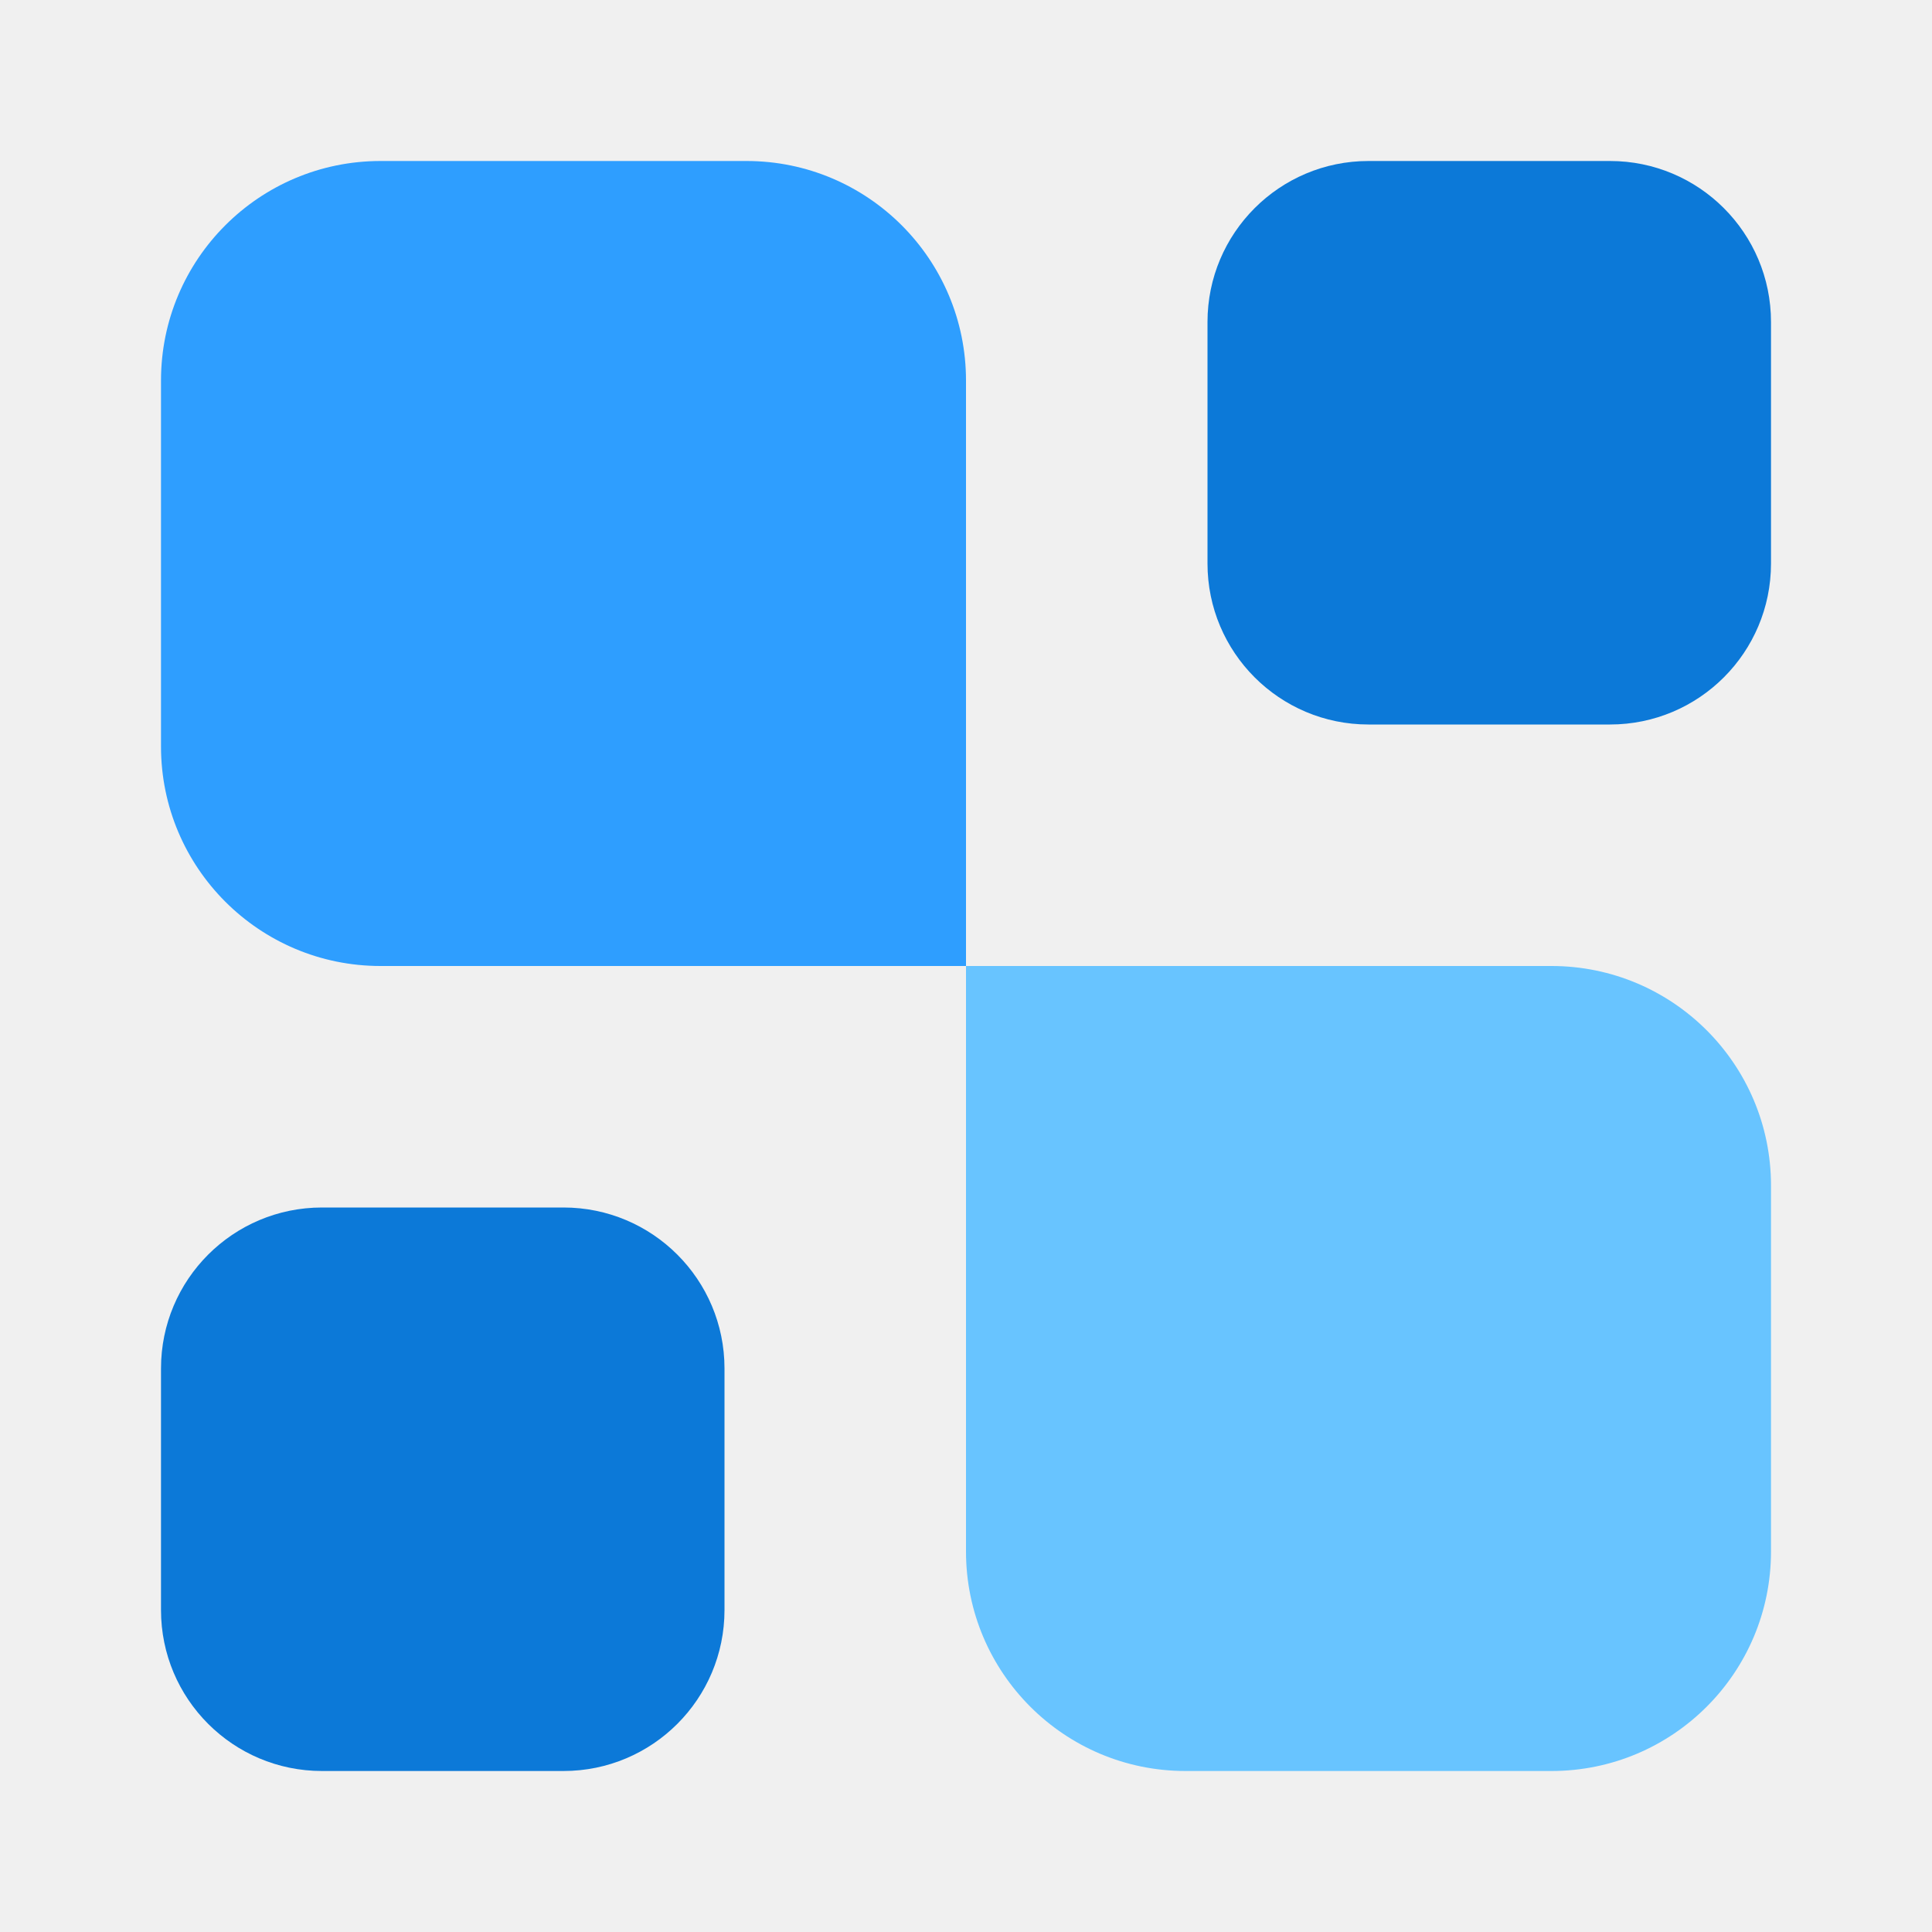
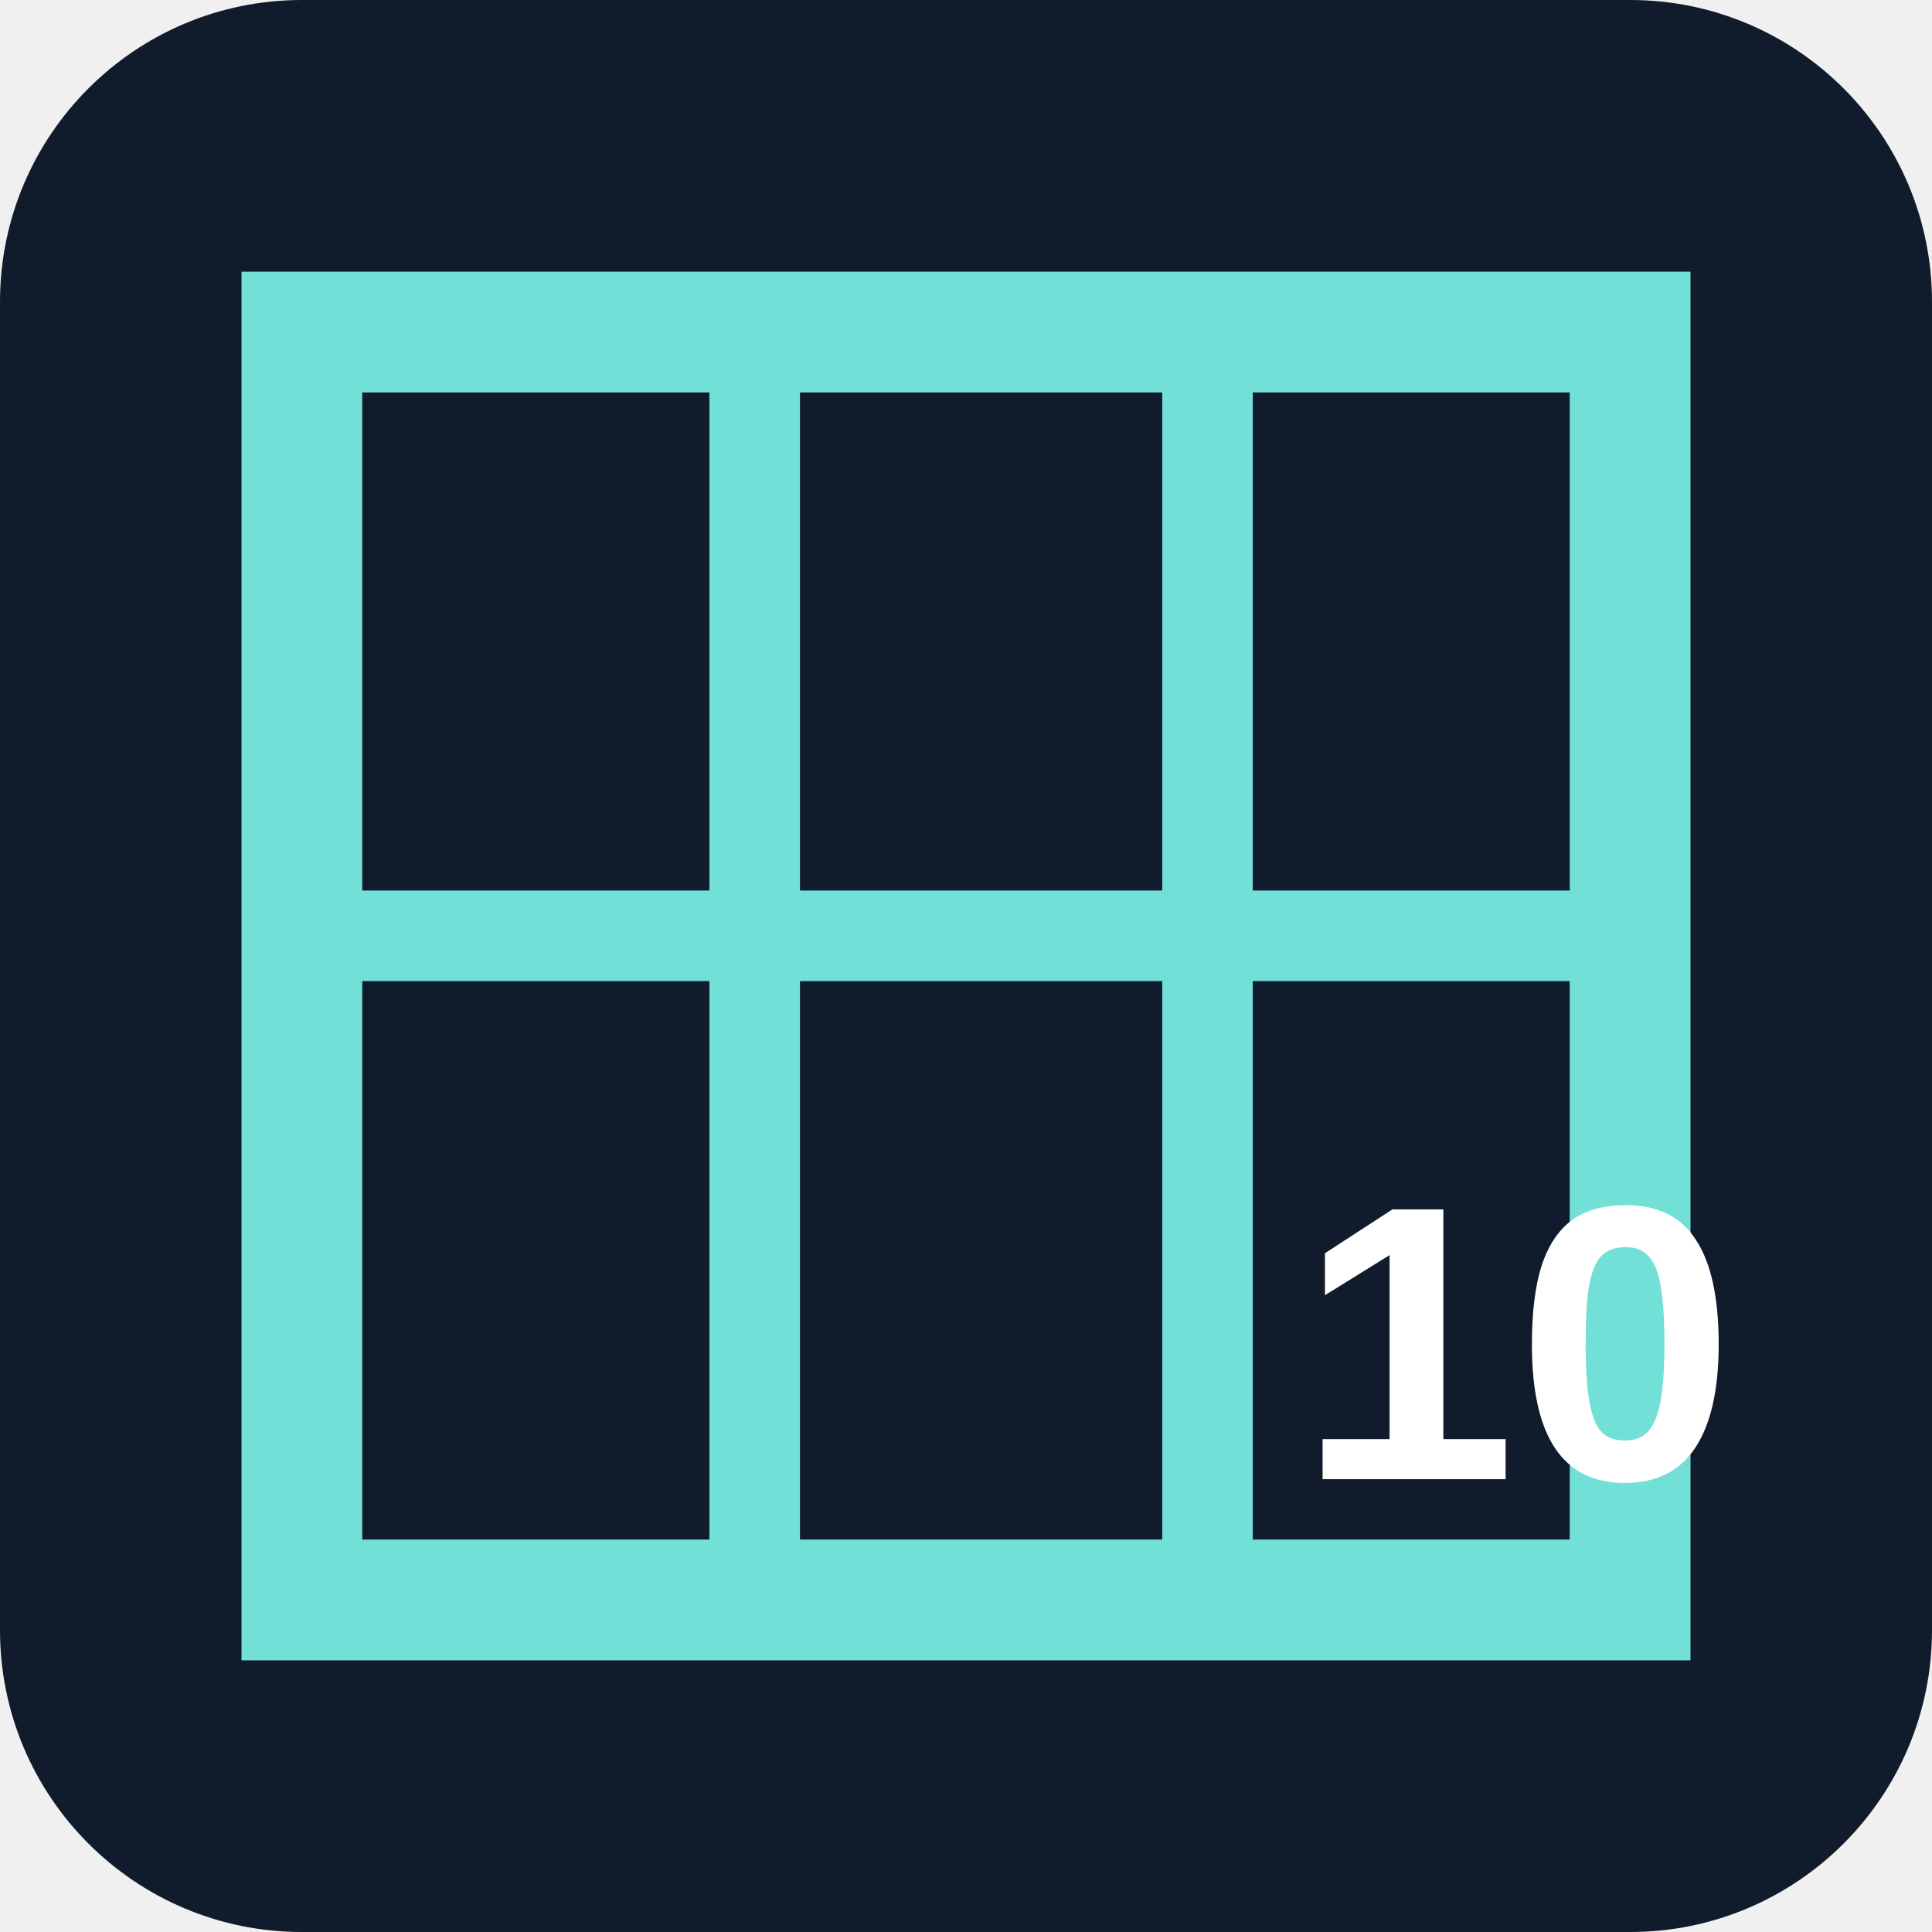
- <svg xmlns="http://www.w3.org/2000/svg" width="24" height="24" viewBox="0 0 24 24" fill="none">
-   <path d="M22 19.273C22 20.779 20.779 22 19.273 22H14.727C13.221 22 12 20.779 12 19.273V12H19.273C20.779 12 22 13.221 22 14.727V19.273Z" fill="#68C4FF" />
-   <path d="M20 2C21.105 2 22 2.895 22 4V7C22 8.105 21.105 9 20 9H17C15.895 9 15 8.105 15 7V4C15 2.895 15.895 2 17 2H20Z" fill="#0C79D8" />
-   <path d="M7 15C8.105 15 9 15.895 9 17V20C9 21.105 8.105 22 7 22H4C2.895 22 2 21.105 2 20V17C2 15.895 2.895 15 4 15H7Z" fill="#0C79D8" />
-   <path d="M12 12H4.727C3.221 12 2 10.779 2 9.273V4.727C2 3.221 3.221 2 4.727 2H9.273C10.779 2 12 3.221 12 4.727V12Z" fill="#2E9EFF" />
+ <svg xmlns="http://www.w3.org/2000/svg" viewBox="0 0 64 64">
+   <rect width="64" height="64" rx="10" fill="#101b2b" />
+   <path d="M10 11h44v42H10z" fill="none" stroke="#72e0d7" stroke-width="4" />
+   <path d="M25 11v42M40 11v42M10 31h44" stroke="#72e0d7" stroke-width="3" />
+   <text x="43" y="49" fill="#fff" font-family="Arial,sans-serif" font-size="13" font-weight="700">10</text>
</svg>
